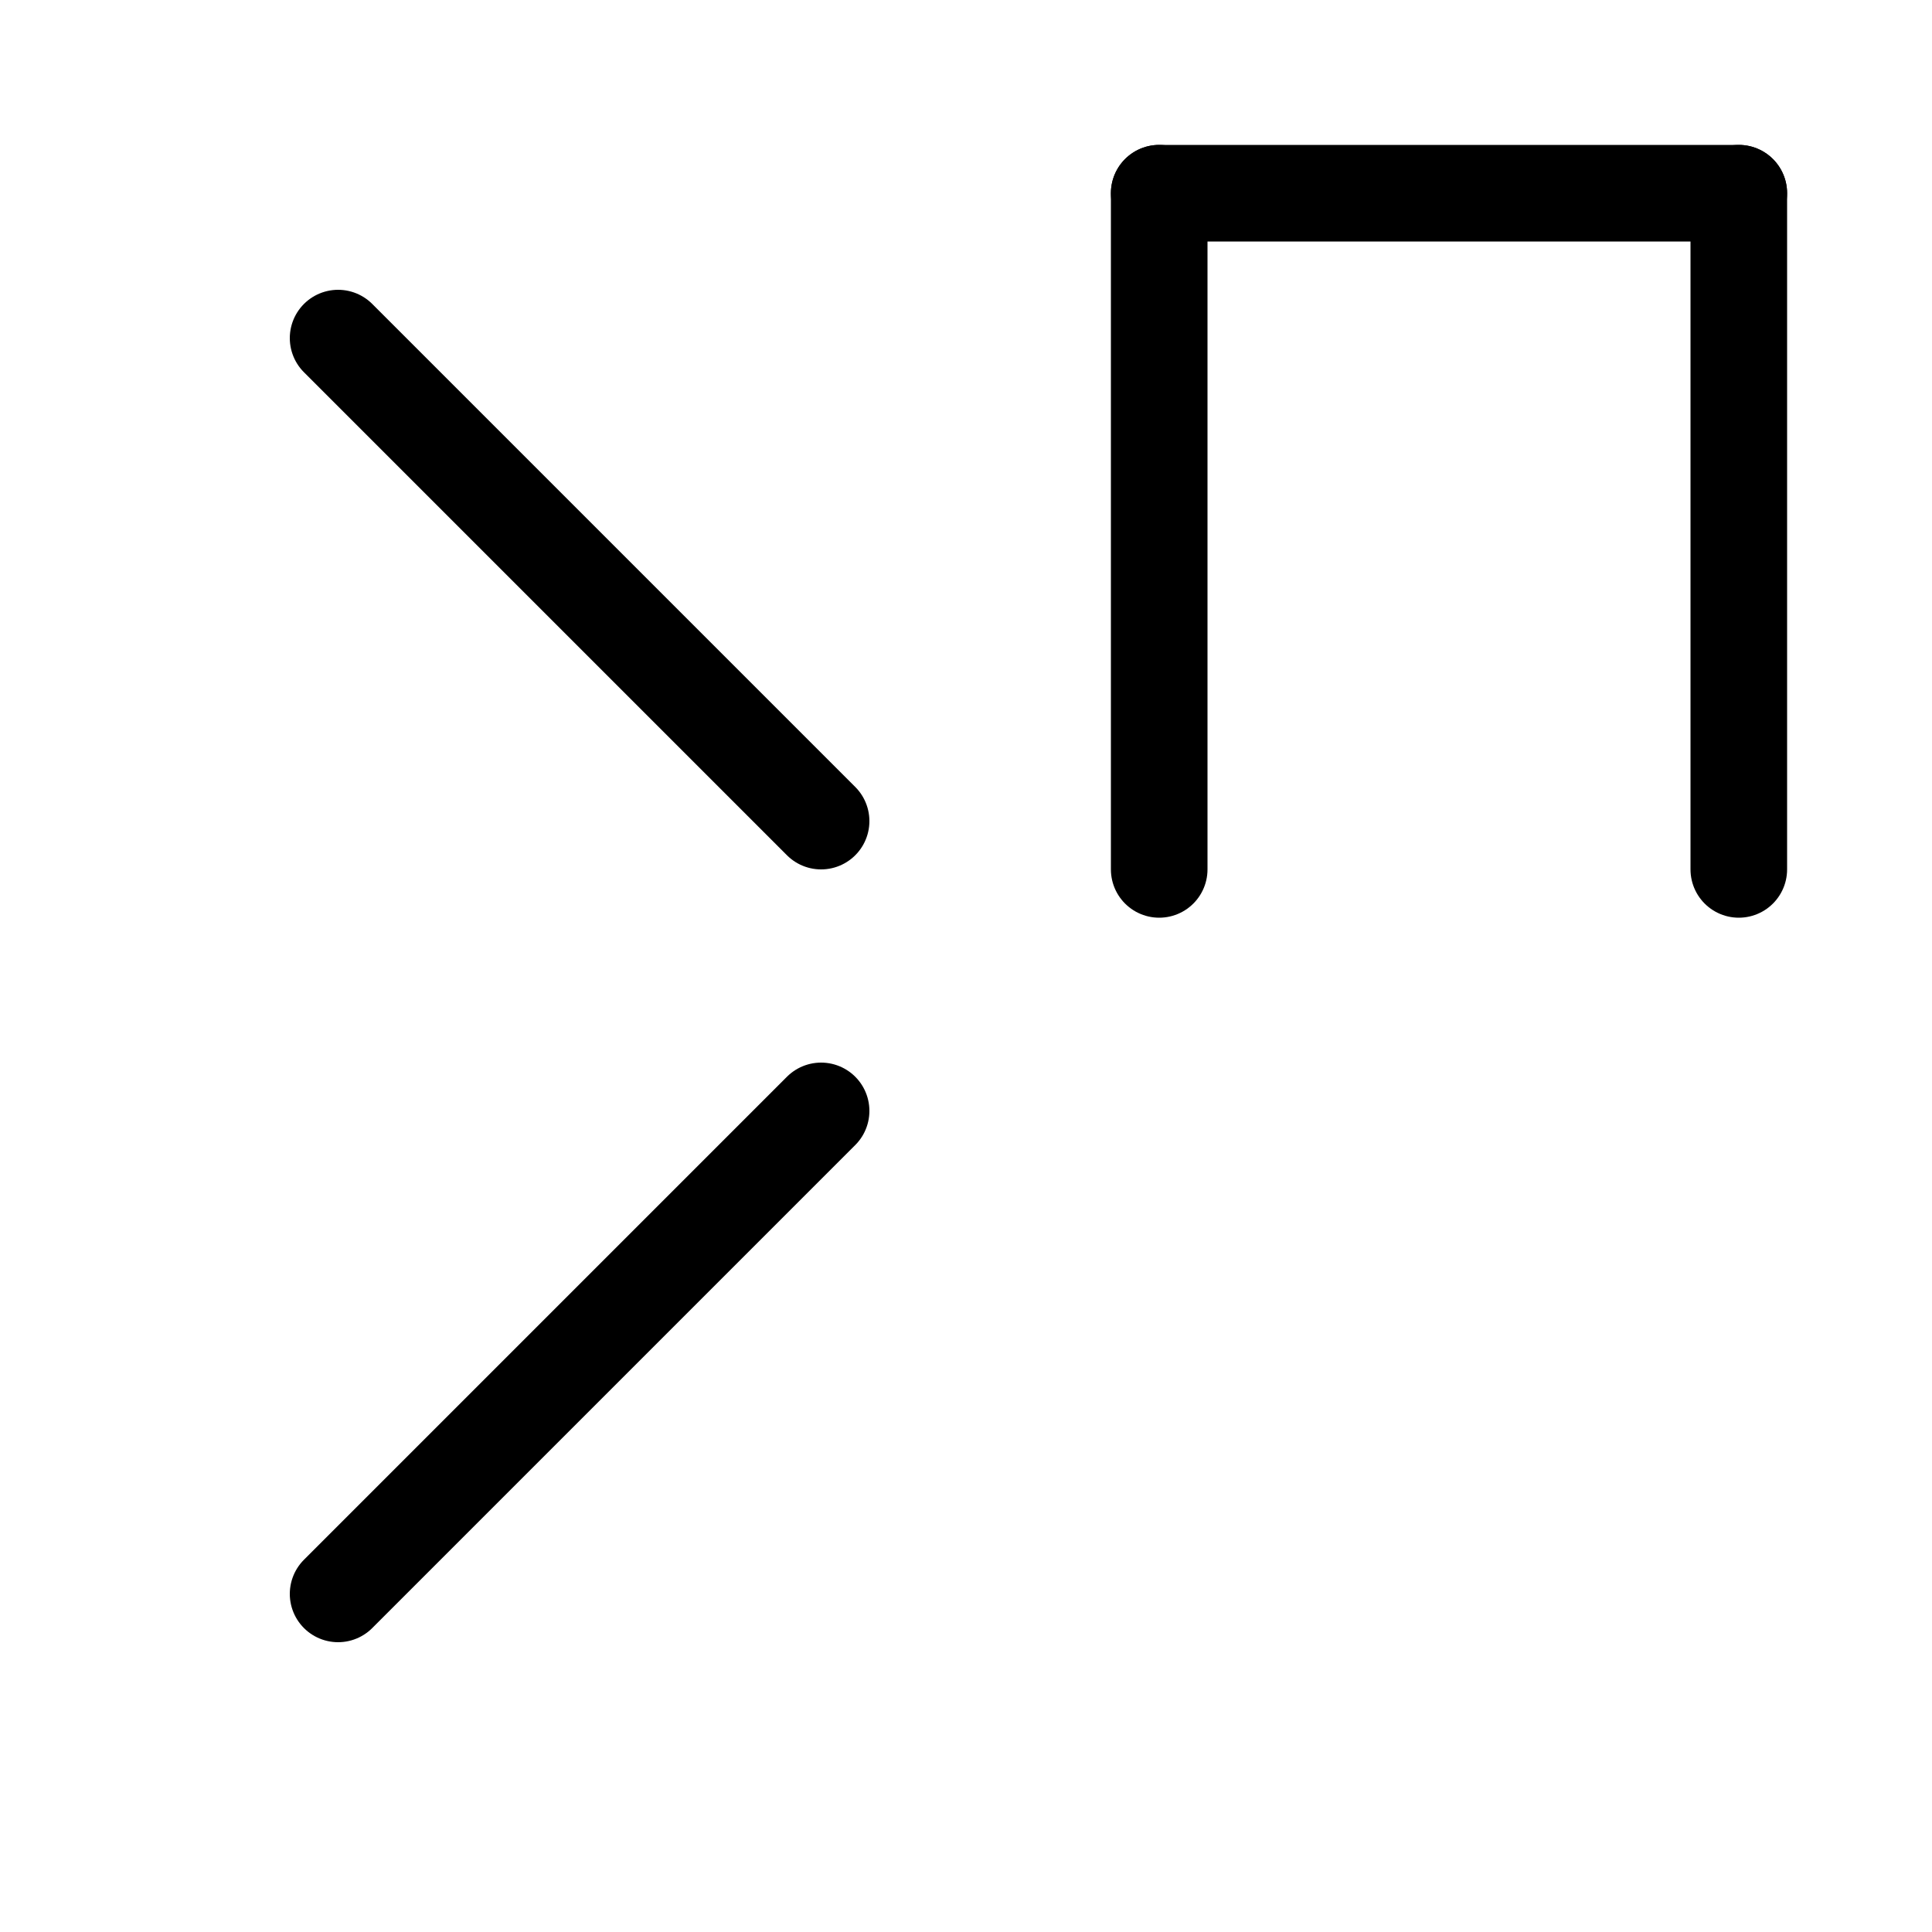
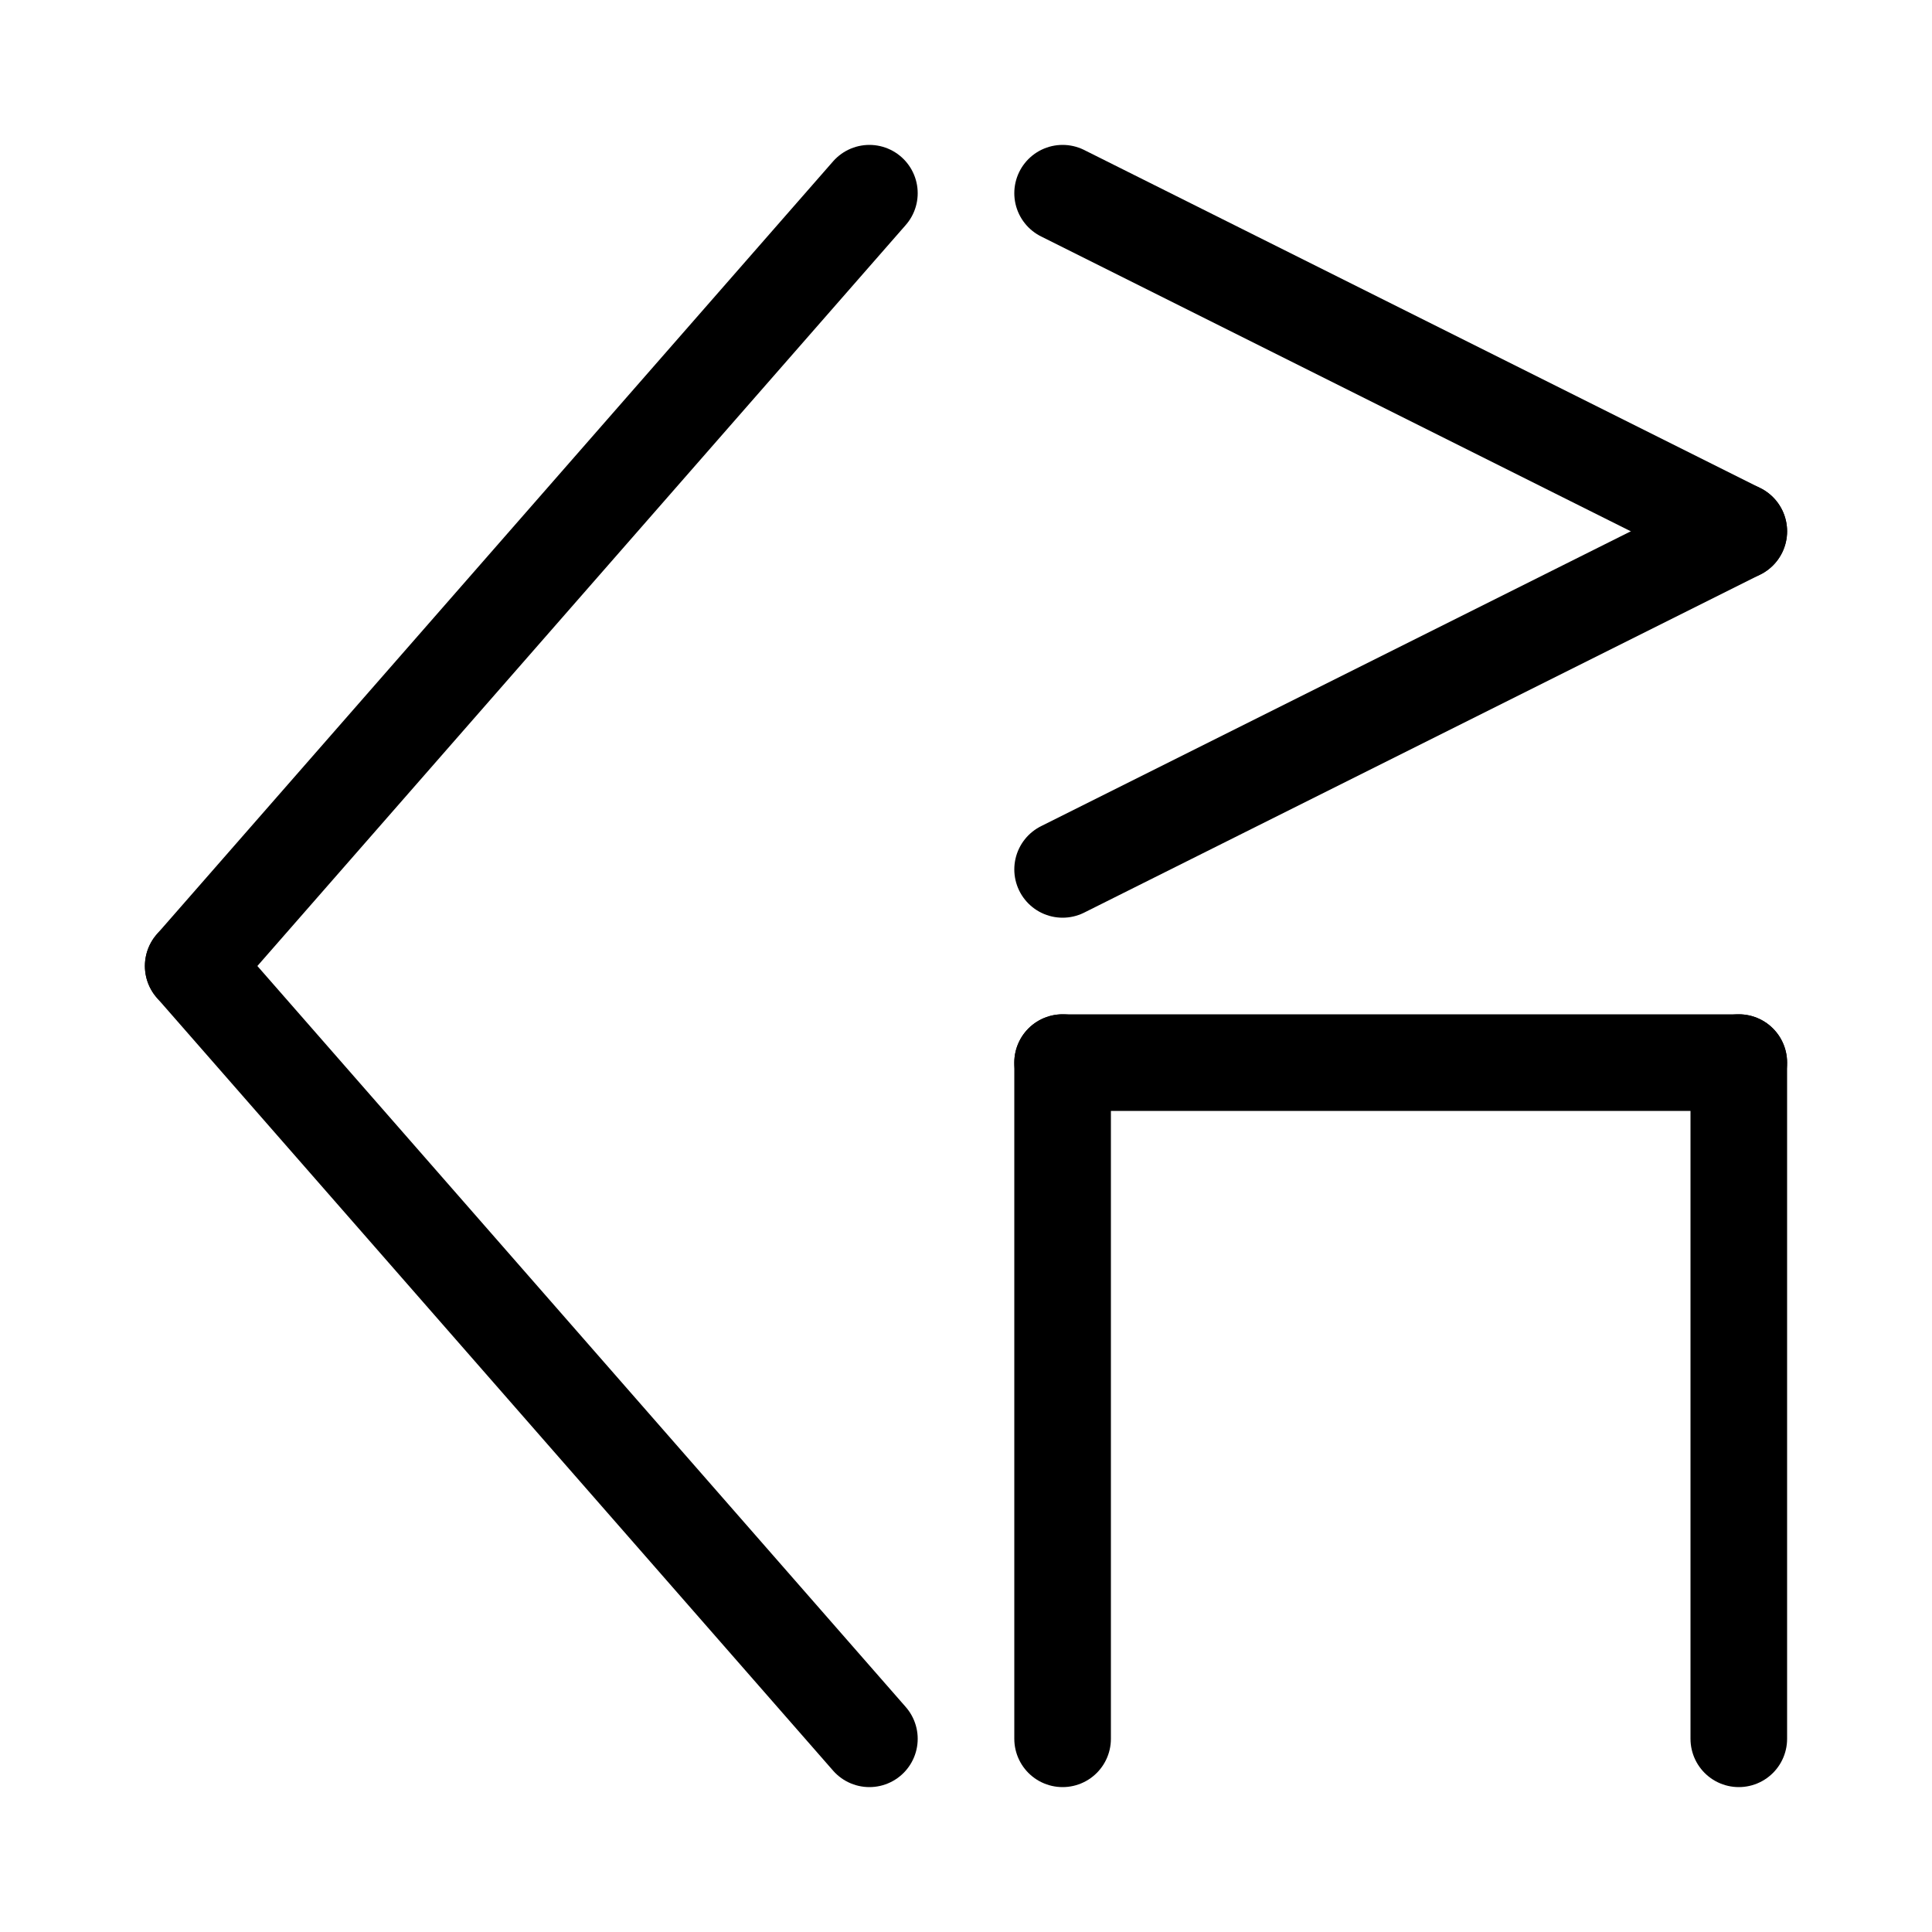
<svg xmlns="http://www.w3.org/2000/svg" width="40" height="40">
  <rect width="100%" height="100%" fill="white" />
  <g stroke="black" stroke-width="2" stroke-linecap="round">
-     <g transform="" transform-origin="12 12">
-       <line x1="7" y1="7" x2="17" y2="17" />
+     <g transform="" transform-origin="11 20">
+       <line x1="18" y1="4" x2="4" y2="20" />
+       <line x1="4" y1="20" x2="18" y2="36" />
    </g>
-     <g transform="" transform-origin="12 28">
-       <line x1="17" y1="23" x2="7" y2="33" />
+     <g transform="" transform-origin="29 11">
+       <line x1="22" y1="4" x2="36" y2="11" />
+       <line x1="36" y1="11" x2="22" y2="18" />
    </g>
-     <g transform="" transform-origin="30 11">
-       <line x1="24" y1="4" x2="36" y2="4" />
-       <line x1="24" y1="4" x2="24" y2="18" />
-       <line x1="36" y1="4" x2="36" y2="18" />
+     <g transform="" transform-origin="29 29">
+       <line x1="22" y1="22" x2="36" y2="22" />
+       <line x1="22" y1="22" x2="22" y2="36" />
+       <line x1="36" y1="22" x2="36" y2="36" />
    </g>
  </g>
</svg>
